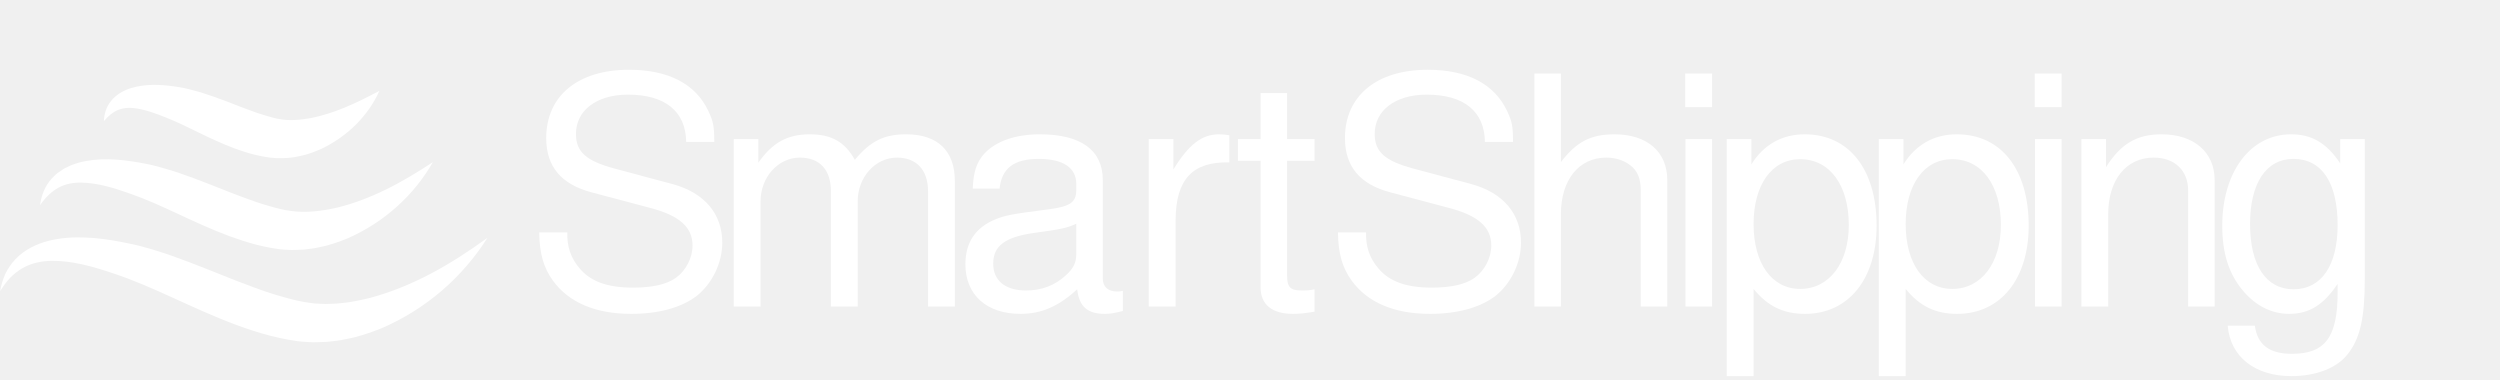
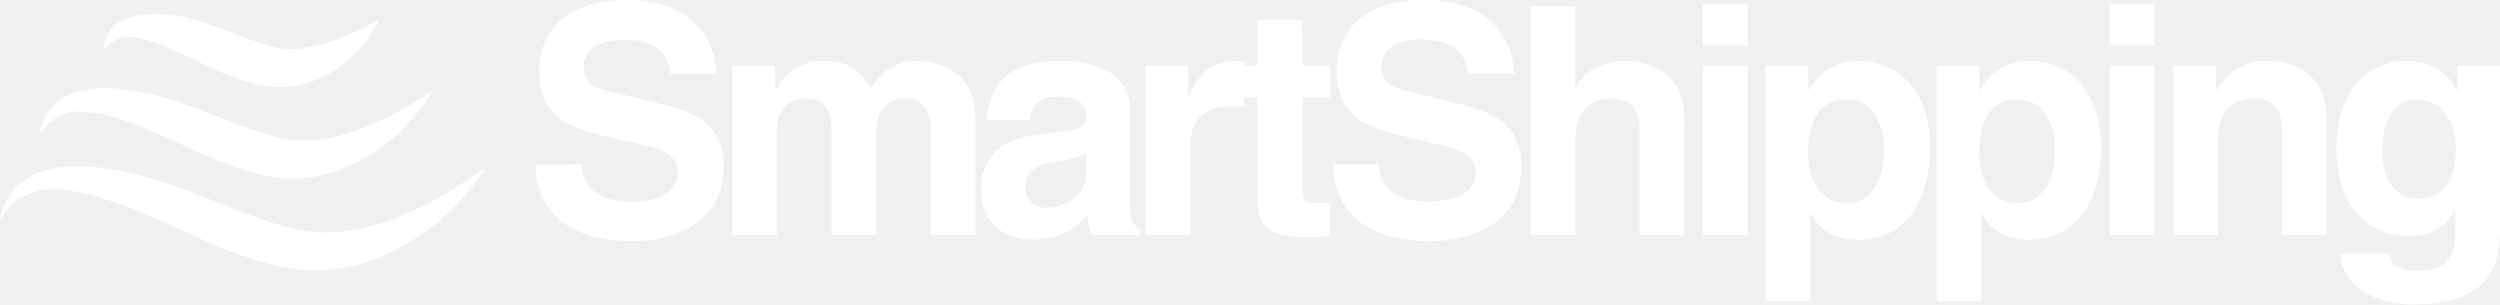
- <svg xmlns="http://www.w3.org/2000/svg" id="Capa_2" viewBox="-0.03 -9.03 546.49 83">
+ <svg xmlns="http://www.w3.org/2000/svg" viewBox="0 0 547.21 66.63">
  <defs>
-     <style>.cls-1,.cls-2{fill:#fff;}.cls-3{letter-spacing:-.06em;}.cls-2{font-family:HelveticaLTStd-Bold, 'Helvetica LT Std';font-size:69.84px;}.cls-4{letter-spacing:-.07em;}.cls-5{letter-spacing:-.05em;}.cls-6{letter-spacing:-.08em;}</style>
+     <style>.cls-1{fill:#fff;}</style>
  </defs>
-   <g id="Capa_1-2">
-     <text class="cls-2" transform="translate(114.48 57.97)">
-       <tspan class="cls-6" x="0" y="0">Sma</tspan>
-       <tspan class="cls-3" x="131.79" y="0">r</tspan>
-       <tspan class="cls-5" x="155.11" y="0">t</tspan>
-       <tspan class="cls-4" x="174.6" y="0">S</tspan>
-       <tspan class="cls-6" x="216.01" y="0">hipping</tspan>
-     </text>
-     <path class="cls-1" d="M0,54.64c.19-1.25,.56-2.48,1.08-3.69,.56-1.19,1.32-2.33,2.27-3.32,1.9-2.03,4.55-3.33,7.22-4.01,2.69-.68,5.43-.84,8.08-.73,2.66,.1,5.27,.48,7.79,.96,1.28,.26,2.45,.49,3.77,.8,1.28,.33,2.56,.7,3.77,1.07,2.46,.74,4.85,1.62,7.19,2.5,2.35,.87,4.64,1.83,6.91,2.71,2.27,.91,4.51,1.82,6.74,2.62,2.22,.84,4.44,1.61,6.65,2.22,2.18,.63,4.47,1.23,6.47,1.43l.77,.11c.26,.02,.53,.02,.8,.04l1.6,.07c1.08-.07,2.17-.02,3.27-.17,2.2-.17,4.41-.66,6.63-1.2,4.42-1.2,8.81-2.99,13.06-5.22,4.26-2.24,8.36-4.91,12.44-7.86-5.37,8.52-13.4,15.59-23.2,19.78-2.48,.98-5.04,1.88-7.75,2.36-1.33,.32-2.73,.43-4.11,.59-.7,.04-1.4,.05-2.11,.07-.35,0-.7,.02-1.06,.02l-1.08-.06c-.71-.05-1.46-.07-2.14-.17l-2.02-.33c-1.32-.26-2.64-.51-3.91-.85-2.57-.66-5.04-1.48-7.45-2.36-9.64-3.57-18.13-8.4-27.04-11.32-4.49-1.51-9.01-2.78-13.44-2.71-2.21,.04-4.37,.49-6.32,1.6-.97,.56-1.88,1.27-2.71,2.13-.83,.86-1.52,1.87-2.2,2.94Z" />
-     <path class="cls-1" d="M8.72,35.83c.26-2.01,1.01-4.13,2.56-5.83,.4-.39,.79-.84,1.25-1.19,.47-.33,.95-.66,1.44-.98,.51-.26,1.04-.5,1.57-.75,.54-.21,1.08-.37,1.63-.55,4.45-1.19,8.93-.76,13.04-.06,1.02,.19,2.03,.37,3.07,.61,1.06,.26,2.1,.55,3.09,.84,2.01,.58,3.95,1.28,5.86,1.97,1.91,.69,3.76,1.46,5.59,2.16,1.83,.72,3.62,1.45,5.41,2.09,1.77,.67,3.54,1.29,5.29,1.78,1.72,.51,3.54,1,5.06,1.16,3.19,.47,6.73,.05,10.24-.76,3.52-.88,7.05-2.22,10.51-3.92,3.47-1.69,6.84-3.74,10.27-5.99-4.06,7.12-10.49,13.04-18.48,16.59-2.02,.83-4.12,1.6-6.35,2.01-1.1,.27-2.25,.38-3.39,.52-.58,.04-1.16,.05-1.75,.07-.58,.04-1.17,.02-1.78-.02-.59-.04-1.22-.05-1.78-.13l-1.67-.26c-1.09-.21-2.17-.41-3.21-.68-2.1-.54-4.12-1.21-6.08-1.92-7.85-2.91-14.62-6.84-21.67-9.28-3.57-1.28-7.11-2.34-10.6-2.42-1.74-.04-3.44,.24-5,1.06-1.57,.82-2.95,2.19-4.13,3.89Z" />
-     <path class="cls-1" d="M22.68,17.43c.05-1.46,.48-3.05,1.56-4.38,1.06-1.35,2.67-2.28,4.27-2.79,3.26-1.02,6.55-.81,9.51-.41,.73,.11,1.46,.22,2.21,.37,.77,.17,1.54,.36,2.25,.56,1.45,.38,2.84,.85,4.19,1.32,1.36,.46,2.66,1,3.94,1.46,1.28,.5,2.52,1,3.75,1.43,1.22,.47,2.41,.89,3.59,1.22,1.14,.36,2.38,.7,3.31,.82,2,.36,4.34,.17,6.73-.26,2.39-.49,4.87-1.27,7.34-2.29,2.49-1.02,4.95-2.28,7.58-3.65-2.44,5.39-6.88,9.88-12.61,12.64-1.46,.65-2.98,1.25-4.62,1.58-1.63,.4-3.34,.55-5.13,.49-1.87-.05-3.36-.41-4.91-.75-1.53-.38-2.98-.86-4.38-1.37-5.61-2.09-10.26-4.89-14.99-6.75-2.43-.98-4.77-1.82-7.07-2.07-1.15-.13-2.27-.05-3.37,.38-1.1,.44-2.16,1.29-3.13,2.44Z" />
+   <g id="Capa_2" data-name="Capa 2">
+     <g id="Capa_1-2" data-name="Capa 1">
+       <path class="cls-1" d="M127.27,36c.07,2.79,1.46,8.1,10.61,8.1,5,0,10.48-1.19,10.48-6.5,0-3.91-3.77-5-9.08-6.21l-5.38-1.26C125.8,28.29,118,26.47,118,15.43,118,9.85,121,0,137.25,0c15.37,0,19.49,10.06,19.56,16.2H146.75c-.28-2.23-1.12-7.54-10.27-7.54-4,0-8.73,1.47-8.73,6,0,3.91,3.22,4.75,5.31,5.23l12.22,3c6.85,1.67,13.13,4.47,13.13,13.48,0,15.08-15.36,16.41-19.76,16.41-18.3,0-21.44-10.55-21.44-16.76Z" />
+       <path class="cls-1" d="M213.52,51.47h-9.78V28.91c0-5.51-2.44-7.33-5.31-7.33-4.89,0-6.63,3.21-6.63,7.61V51.47H182V29.12c0-3.14,0-7.54-5.87-7.54-4.61,0-6.07,3.21-6.07,7.26V51.47H160.3V14.32h9.36v5.44h.14a11.05,11.05,0,0,1,10.54-6.42c5.38,0,7.83,1.95,10.34,5.94,1.26-1.82,4-5.94,9.92-5.94,7.26,0,12.92,4.26,12.92,12.43Z" />
+       <path class="cls-1" d="M247.32,44.21c0,4.4,1,5.38,2.17,5.79v1.47H238.94a16.23,16.23,0,0,1-.91-4.4c-2.23,2.31-5.38,5.38-12,5.38-5.59,0-11.32-3.14-11.32-10.83,0-7.26,4.61-11,10.83-11.87l8.8-1.33c1.54-.21,3.42-.83,3.42-2.93,0-4.12-3.91-4.33-6.42-4.33-4.89,0-5.73,3-6,5.17h-9.43c1.12-11.38,9-13,16.62-13,5.24,0,14.81,1.61,14.81,10.75Zm-9.57-10.83c-1,.77-2.58,1.4-6.63,2-3.63.63-6.64,1.54-6.64,5.59A4.26,4.26,0,0,0,229,45.46c4.33,0,8.73-2.79,8.73-7.33Z" />
+       <path class="cls-1" d="M250.74,14.32h9.36v6.42h.14c2-3.77,4.26-7.4,10.2-7.4a16.81,16.81,0,0,1,1.88.14V23.4a18.11,18.11,0,0,0-2.79-.14c-7.61,0-9,4.75-9,8.87V51.47h-9.78Z" />
+       <path class="cls-1" d="M285.1,14.32h6.08v7H285.1V41.48c0,2.17.07,3,4,3,.63,0,1.33-.07,2-.14v7.4c-1.54.07-3.07.14-4.61.14h-1.26c-8.45,0-10-3.21-10-8V21.3h-5v-7h5V4.26h9.78Z" />
+       <path class="cls-1" d="M301.86,36c.07,2.79,1.47,8.1,10.62,8.1,5,0,10.48-1.19,10.48-6.5,0-3.91-3.78-5-9.08-6.21l-5.38-1.26c-8.1-1.88-15.92-3.7-15.92-14.74,0-5.58,3-15.43,19.27-15.43,15.37,0,19.49,10.06,19.56,16.2H321.35c-.28-2.23-1.12-7.54-10.27-7.54-4,0-8.73,1.47-8.73,6,0,3.91,3.22,4.75,5.31,5.23l12.22,3C326.73,24.58,333,27.38,333,36.39c0,15.08-15.36,16.41-19.76,16.41C295,52.8,291.81,42.25,291.81,36Z" />
+       <path class="cls-1" d="M368.63,51.47h-9.78V28.91c0-2.72-.14-7.33-6.35-7.33-4.33,0-7.68,2.93-7.68,8.59v21.3H335V1.33h9.78V19.14H345c1.25-3.08,5.44-5.8,10.75-5.8,7.26,0,12.92,4.26,12.92,12.43Z" />
+       <path class="cls-1" d="M382.53,9.92h-9.78V.84h9.78Zm0,4.4V51.47h-9.78V14.32Z" />
+       <path class="cls-1" d="M395.8,19.7h.14c1.81-2.94,4.54-6.36,11.1-6.36,8.17,0,15.44,6.28,15.44,19.14,0,10.19-4.61,20-15.65,20-6.84,0-9.29-3.7-10.47-5.73h-.14V65.93h-9.78V14.32h9.36Zm8.59,24.72c6.28,0,8-6.85,8-11.25,0-5.86-2.1-11.38-8.31-11.38-6.7,0-8.31,6-8.31,11.94C395.8,39.25,398.17,44.42,404.39,44.42Z" />
+       <path class="cls-1" d="M433.23,19.7h.14c1.82-2.94,4.54-6.36,11.11-6.36,8.17,0,15.43,6.28,15.43,19.14,0,10.19-4.61,20-15.64,20-6.85,0-9.29-3.7-10.48-5.73h-.14V65.93h-9.78V14.32h9.36Zm8.59,24.72c6.29,0,8-6.85,8-11.25,0-5.86-2.1-11.38-8.32-11.38-6.7,0-8.31,6-8.31,11.94C433.23,39.25,435.61,44.42,441.82,44.42Z" />
+       <path class="cls-1" d="M471.57,9.92H461.8V.84h9.77Zm0,4.4V51.47H461.8V14.32Z" />
+       <path class="cls-1" d="M509.29,51.47h-9.78V28.91c0-2.72-.14-7.33-6.35-7.33-4.34,0-7.69,2.93-7.69,8.59v21.3H475.7V14.32h9.35v5.44h.14a12,12,0,0,1,11.18-6.42c7.26,0,12.92,4.26,12.92,12.43Z" />
+       <path class="cls-1" d="M547.21,14.32v35.2c0,6.42-.49,17.11-18.79,17.11-7.68,0-15.78-3.29-16.2-11.18h10.62c.42,1.89,1.18,3.77,6.84,3.77,5.24,0,7.75-2.51,7.75-8.52V46.23l-.14-.14c-1.6,2.87-4,5.59-9.91,5.59-8.94,0-16-6.22-16-19.2s7.27-19.14,15.44-19.14c6.91,0,9.71,4.05,10.89,6.49h.14V14.32Zm-18,29.12c6.64,0,8.31-5.66,8.31-10.75,0-6-2.93-10.9-8.38-10.9-3.63,0-7.68,2.65-7.68,11.31C521.44,37.85,523.4,43.44,529.19,43.44Z" />
+       <path class="cls-1" d="M0,48.15a15.09,15.09,0,0,1,1.08-3.69,12.45,12.45,0,0,1,2.27-3.33,14.9,14.9,0,0,1,7.22-4,27.81,27.81,0,0,1,8.08-.73,52.29,52.29,0,0,1,7.8,1c1.28.26,2.45.49,3.76.8s2.56.7,3.78,1.08c2.46.74,4.85,1.61,7.19,2.49s4.64,1.83,6.91,2.71,4.51,1.83,6.74,2.62,4.44,1.61,6.66,2.22A37.49,37.49,0,0,0,68,50.71l.77.11.79,0,1.6.07c1.08-.08,2.17,0,3.27-.18A42,42,0,0,0,81,49.55a64.86,64.86,0,0,0,13.06-5.22,102.62,102.62,0,0,0,12.44-7.87,51.31,51.31,0,0,1-23.2,19.78,40.12,40.12,0,0,1-7.74,2.36,35.06,35.06,0,0,1-4.11.59c-.7,0-1.4.05-2.11.07l-1,0-1.08-.06c-.71,0-1.46-.07-2.14-.18l-2-.32c-1.32-.26-2.64-.52-3.91-.86-2.57-.66-5-1.48-7.45-2.36-9.64-3.57-18.13-8.4-27-11.31-4.49-1.51-9-2.79-13.44-2.71a12.82,12.82,0,0,0-6.31,1.6A12.1,12.1,0,0,0,2.2,45.21,18.32,18.32,0,0,0,0,48.15Z" />
+       <path class="cls-1" d="M8.72,29.34a10.73,10.73,0,0,1,2.57-5.84,12.72,12.72,0,0,1,1.25-1.18c.47-.33,1-.67,1.45-1s1-.5,1.57-.75,1.08-.37,1.63-.55c4.45-1.19,8.93-.76,13-.06,1,.19,2,.38,3.07.61s2.1.55,3.09.84c2,.58,4,1.28,5.86,2s3.75,1.45,5.59,2.15,3.62,1.46,5.4,2.09,3.54,1.29,5.29,1.77a30.31,30.31,0,0,0,5.06,1.16,28.26,28.26,0,0,0,10.24-.76A53.28,53.28,0,0,0,84.34,25.9a93.47,93.47,0,0,0,10.27-6A39.9,39.9,0,0,1,76.13,36.51a31.76,31.76,0,0,1-6.35,2,29.16,29.16,0,0,1-3.39.52l-1.75.07a13.11,13.11,0,0,1-1.77,0c-.6,0-1.22-.06-1.79-.14l-1.67-.26c-1.08-.21-2.16-.41-3.21-.69a63.39,63.39,0,0,1-6.08-1.91c-7.84-2.91-14.62-6.84-21.67-9.28a34.41,34.41,0,0,0-10.59-2.42,10,10,0,0,0-5,1.06A12,12,0,0,0,8.72,29.34Z" />
+       <path class="cls-1" d="M22.68,10.94a7.32,7.32,0,0,1,1.56-4.39,8.85,8.85,0,0,1,4.28-2.79A21.69,21.69,0,0,1,38,3.35c.73.12,1.46.23,2.22.37s1.53.37,2.24.56c1.45.38,2.84.85,4.2,1.32s2.65,1,3.94,1.46,2.52,1,3.75,1.43,2.41.89,3.58,1.22a21.9,21.9,0,0,0,3.31.83A19.4,19.4,0,0,0,68,10.27,40.39,40.39,0,0,0,75.33,8c2.49-1,5-2.27,7.58-3.65A26.16,26.16,0,0,1,70.29,17a22.28,22.28,0,0,1-4.62,1.59,18.79,18.79,0,0,1-5.13.49,24.57,24.57,0,0,1-4.91-.75c-1.53-.38-3-.86-4.39-1.36-5.61-2.09-10.26-4.9-15-6.75a27.34,27.34,0,0,0-7.07-2.07,6.93,6.93,0,0,0-3.37.39A8.22,8.22,0,0,0,22.68,10.94Z" />
+     </g>
  </g>
</svg>
